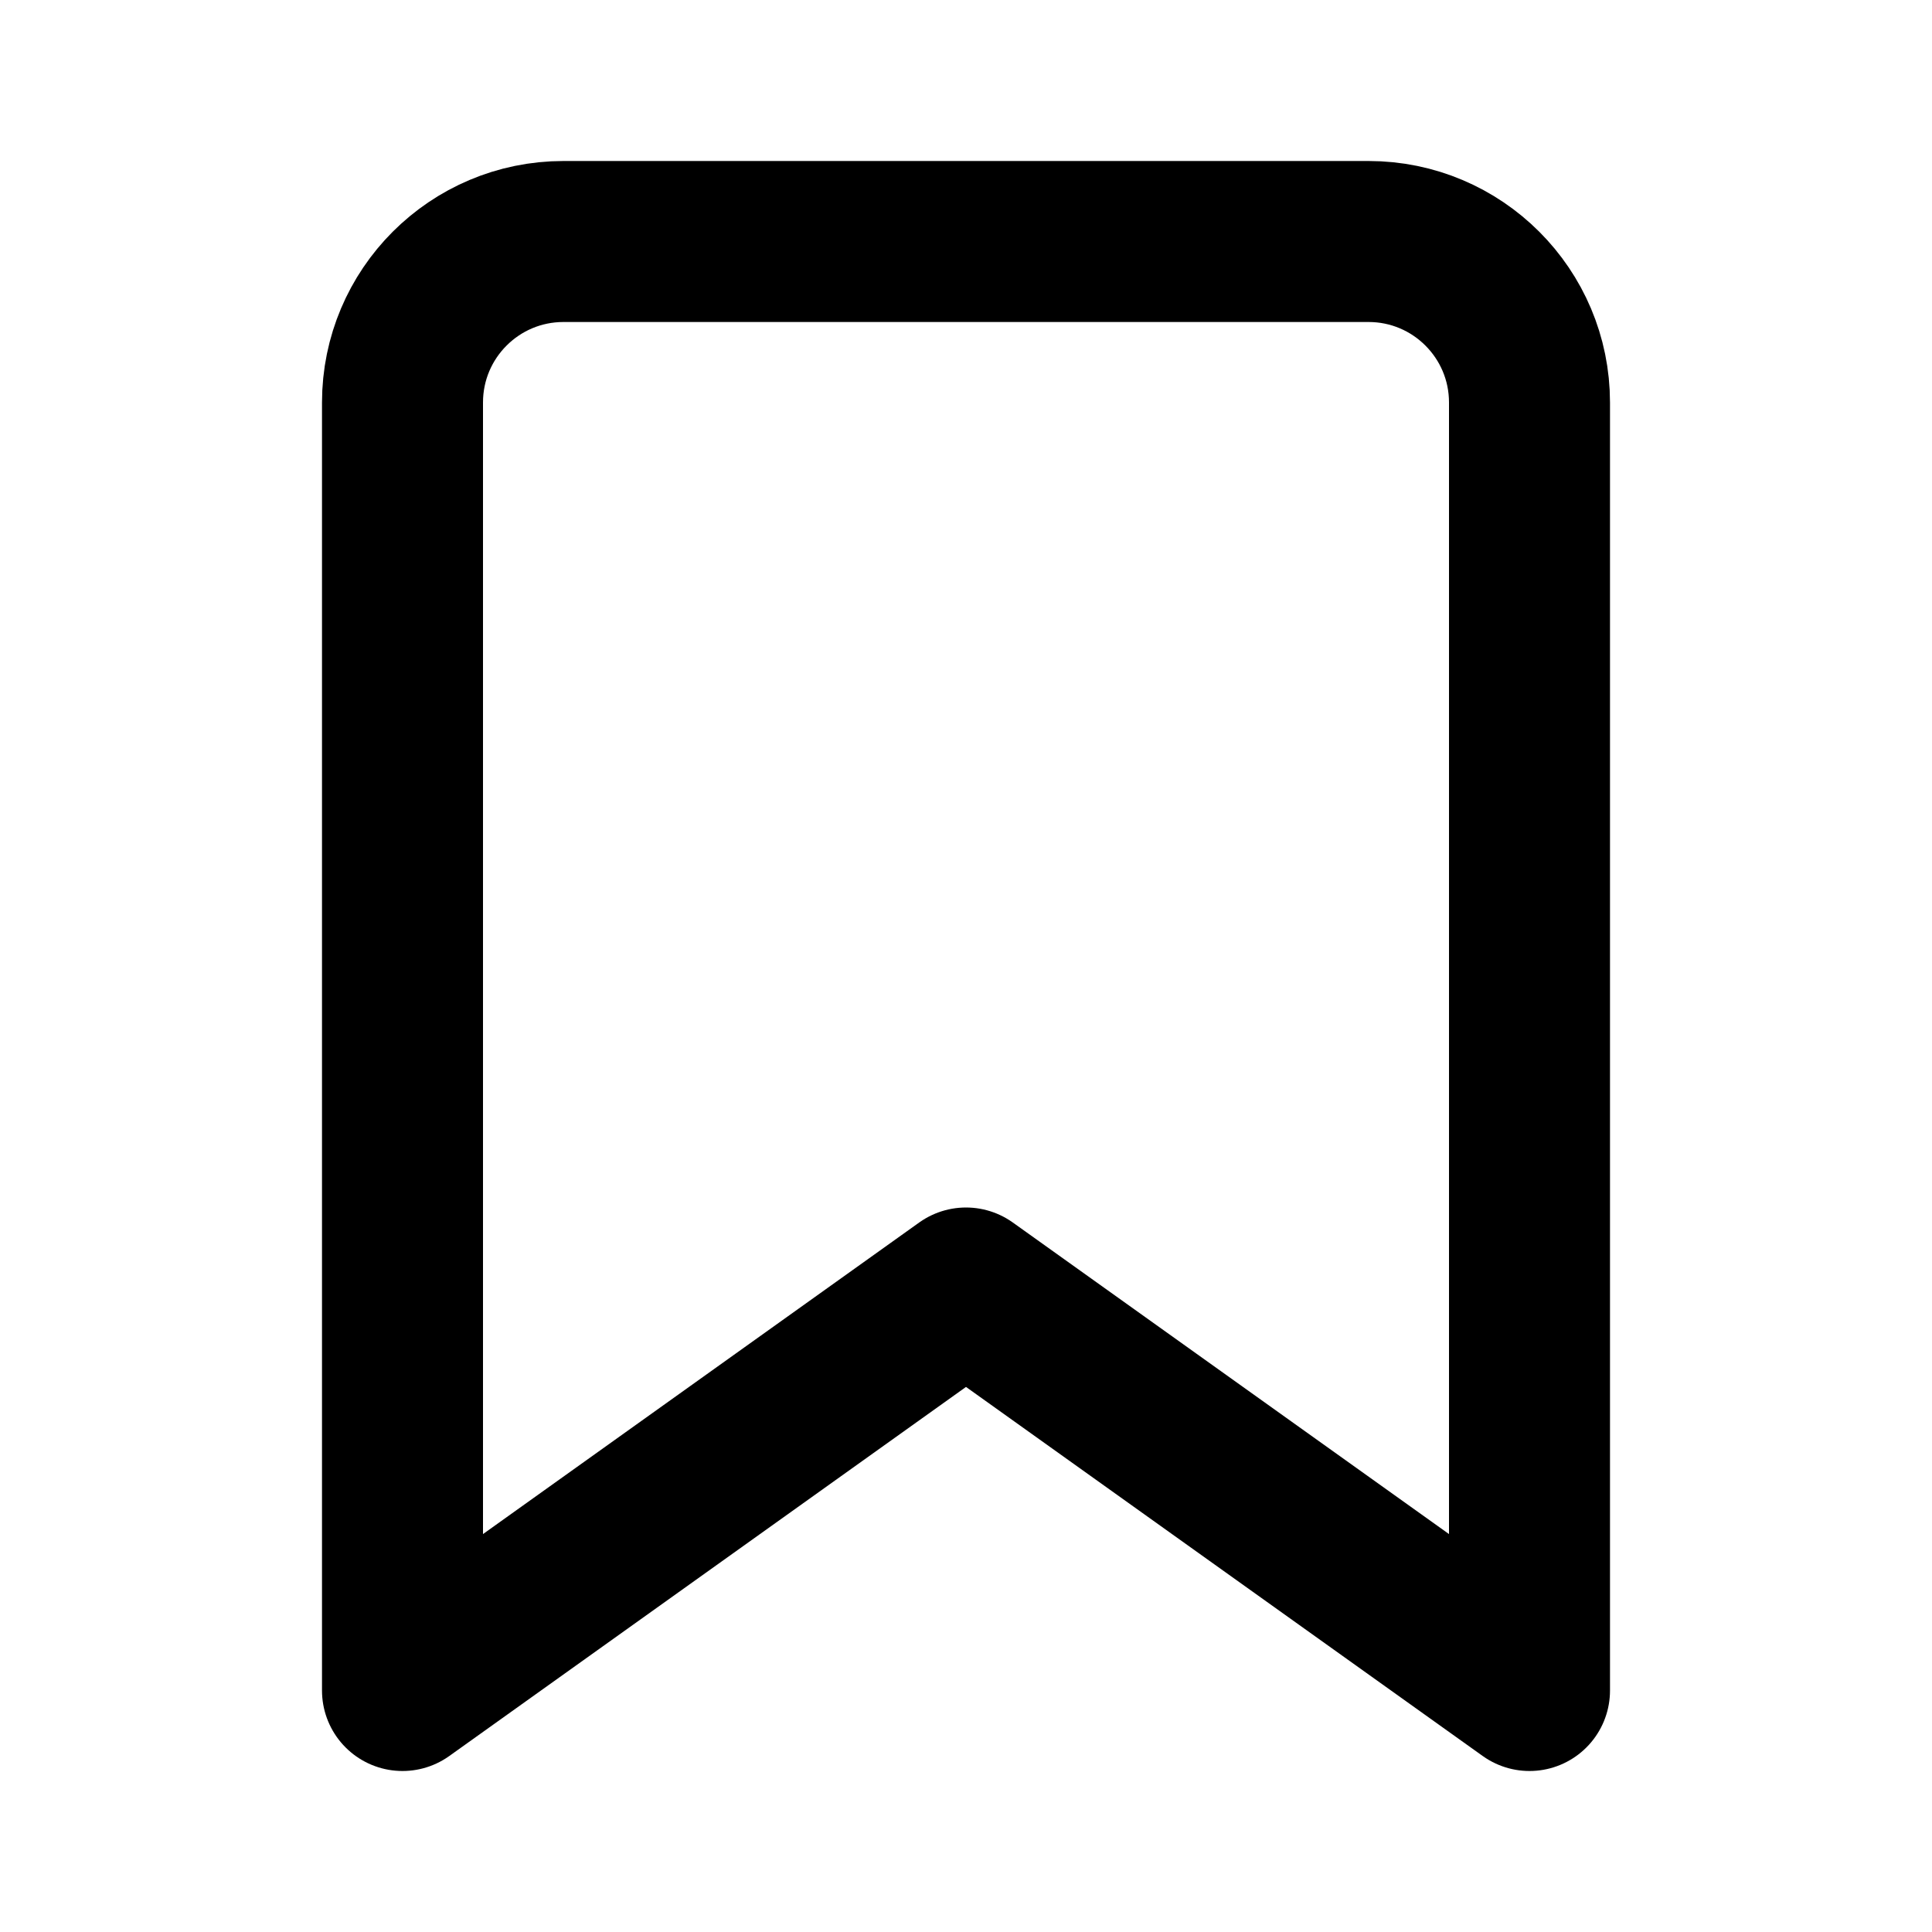
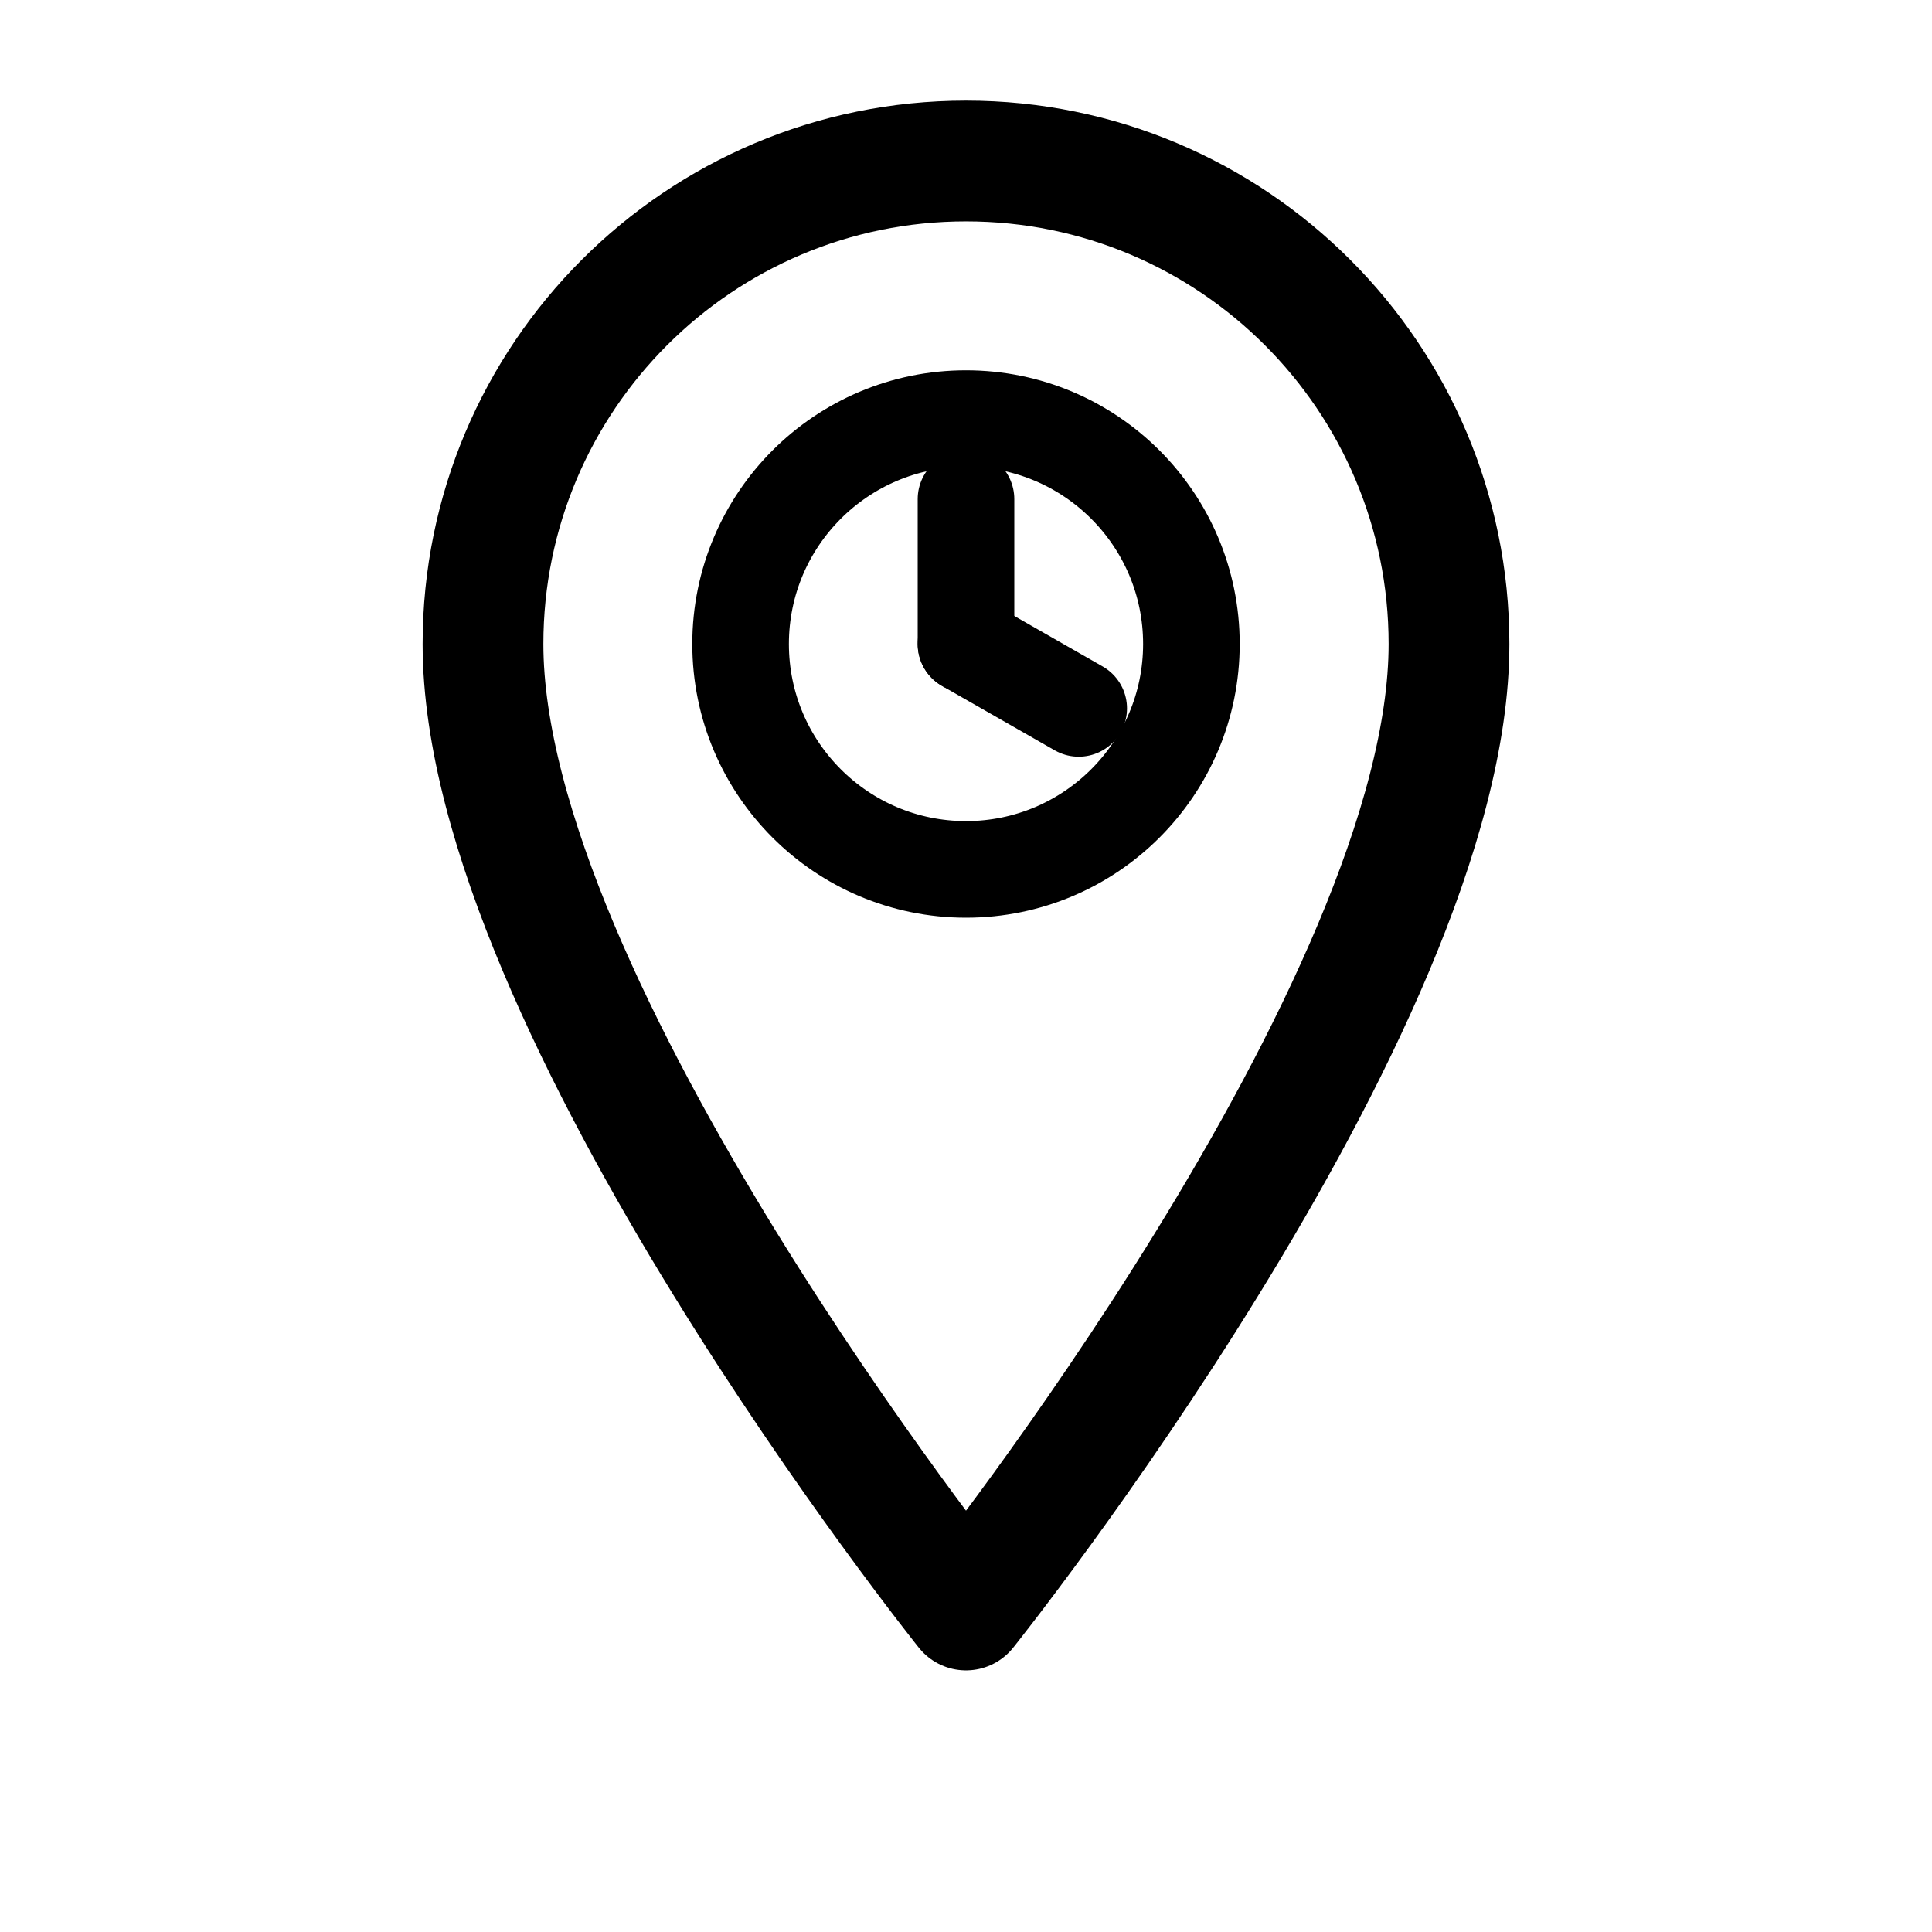
- <svg xmlns="http://www.w3.org/2000/svg" viewBox="0 0 24 24" fill="none" stroke="currentColor" stroke-width="2" stroke-linecap="round" stroke-linejoin="round">
-   <path d="M19 21l-7-5-7 5V5a2 2 0 0 1 2-2h10a2 2 0 0 1 2 2z" />
+ <svg xmlns="http://www.w3.org/2000/svg" viewBox="0 0 24 24" fill="none" stroke="currentColor" stroke-width="1.5" stroke-linecap="round" stroke-linejoin="round">
+   <path d="M12 2C8.686 2 6 4.686 6 8c0 4.5 6 12 6 12s6-7.5 6-12c0-3.314-2.686-6-6-6z" />
+   <circle cx="12" cy="8" r="2.8" fill="none" stroke="currentColor" stroke-width="1.2" />
+   <line x1="12" y1="8" x2="12" y2="6.2" stroke="currentColor" stroke-width="1.2" />
+   <line x1="12" y1="8" x2="13.4" y2="8.8" stroke="currentColor" stroke-width="1.2" />
</svg>
